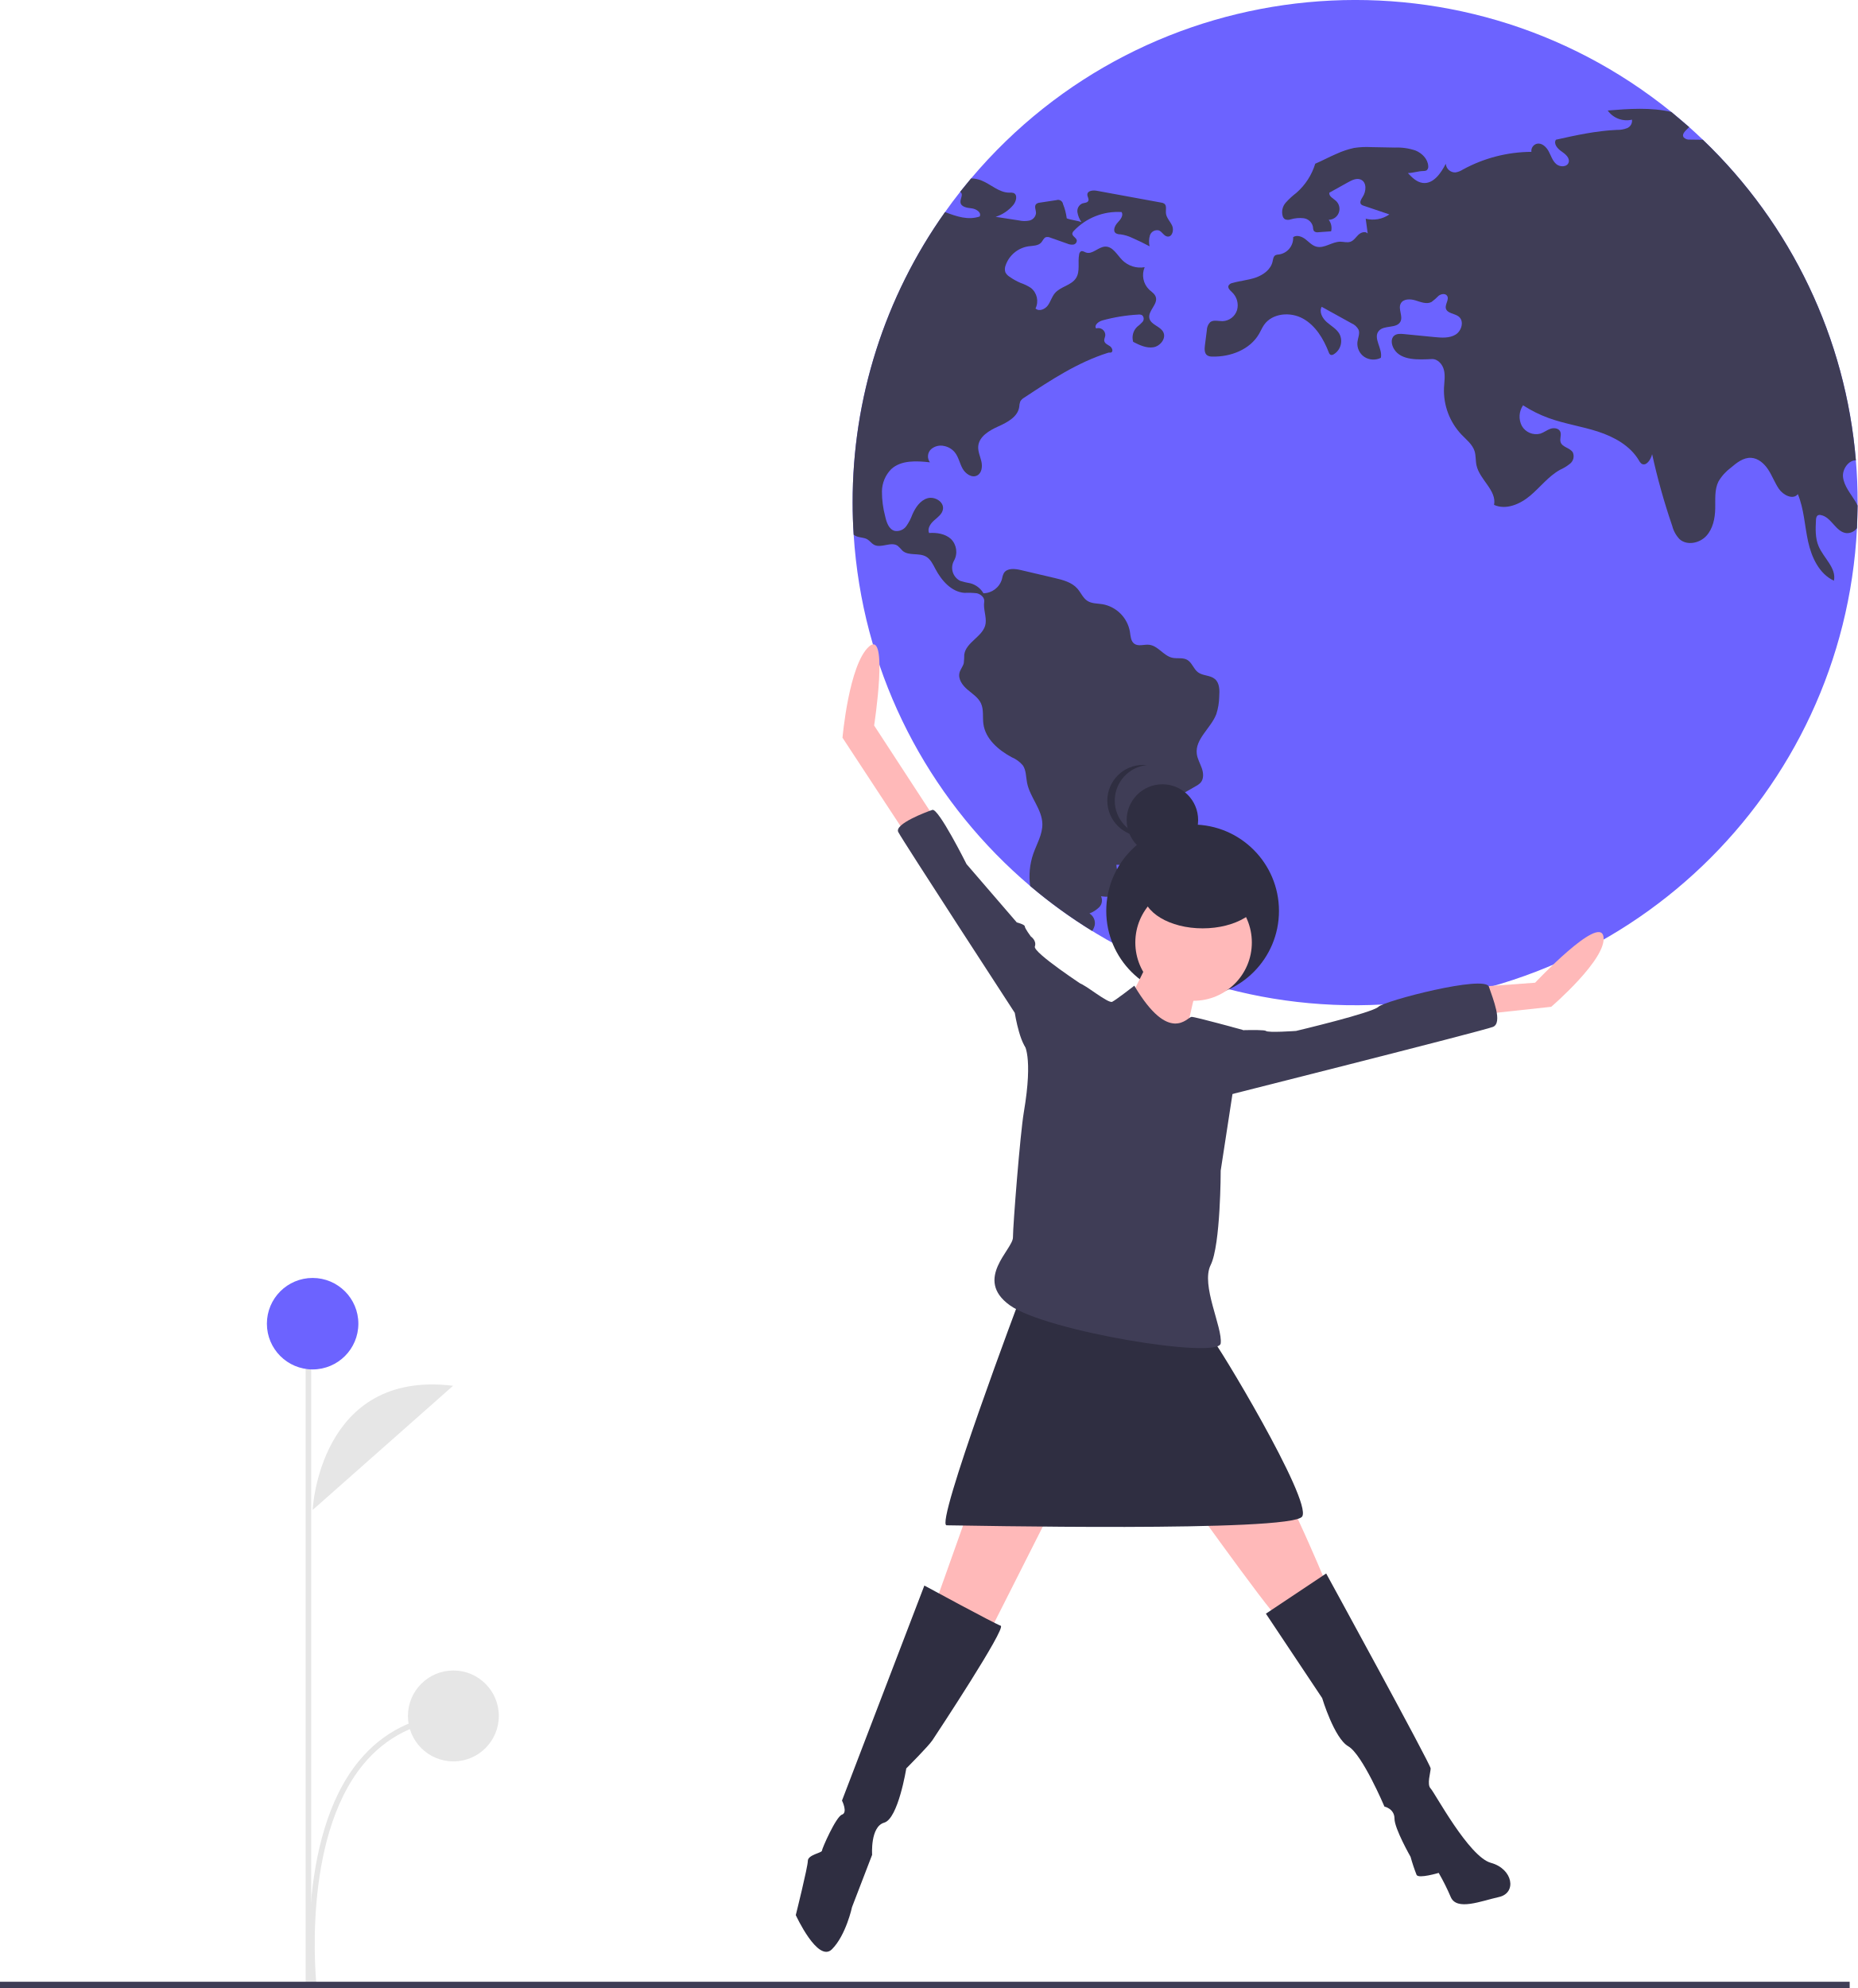
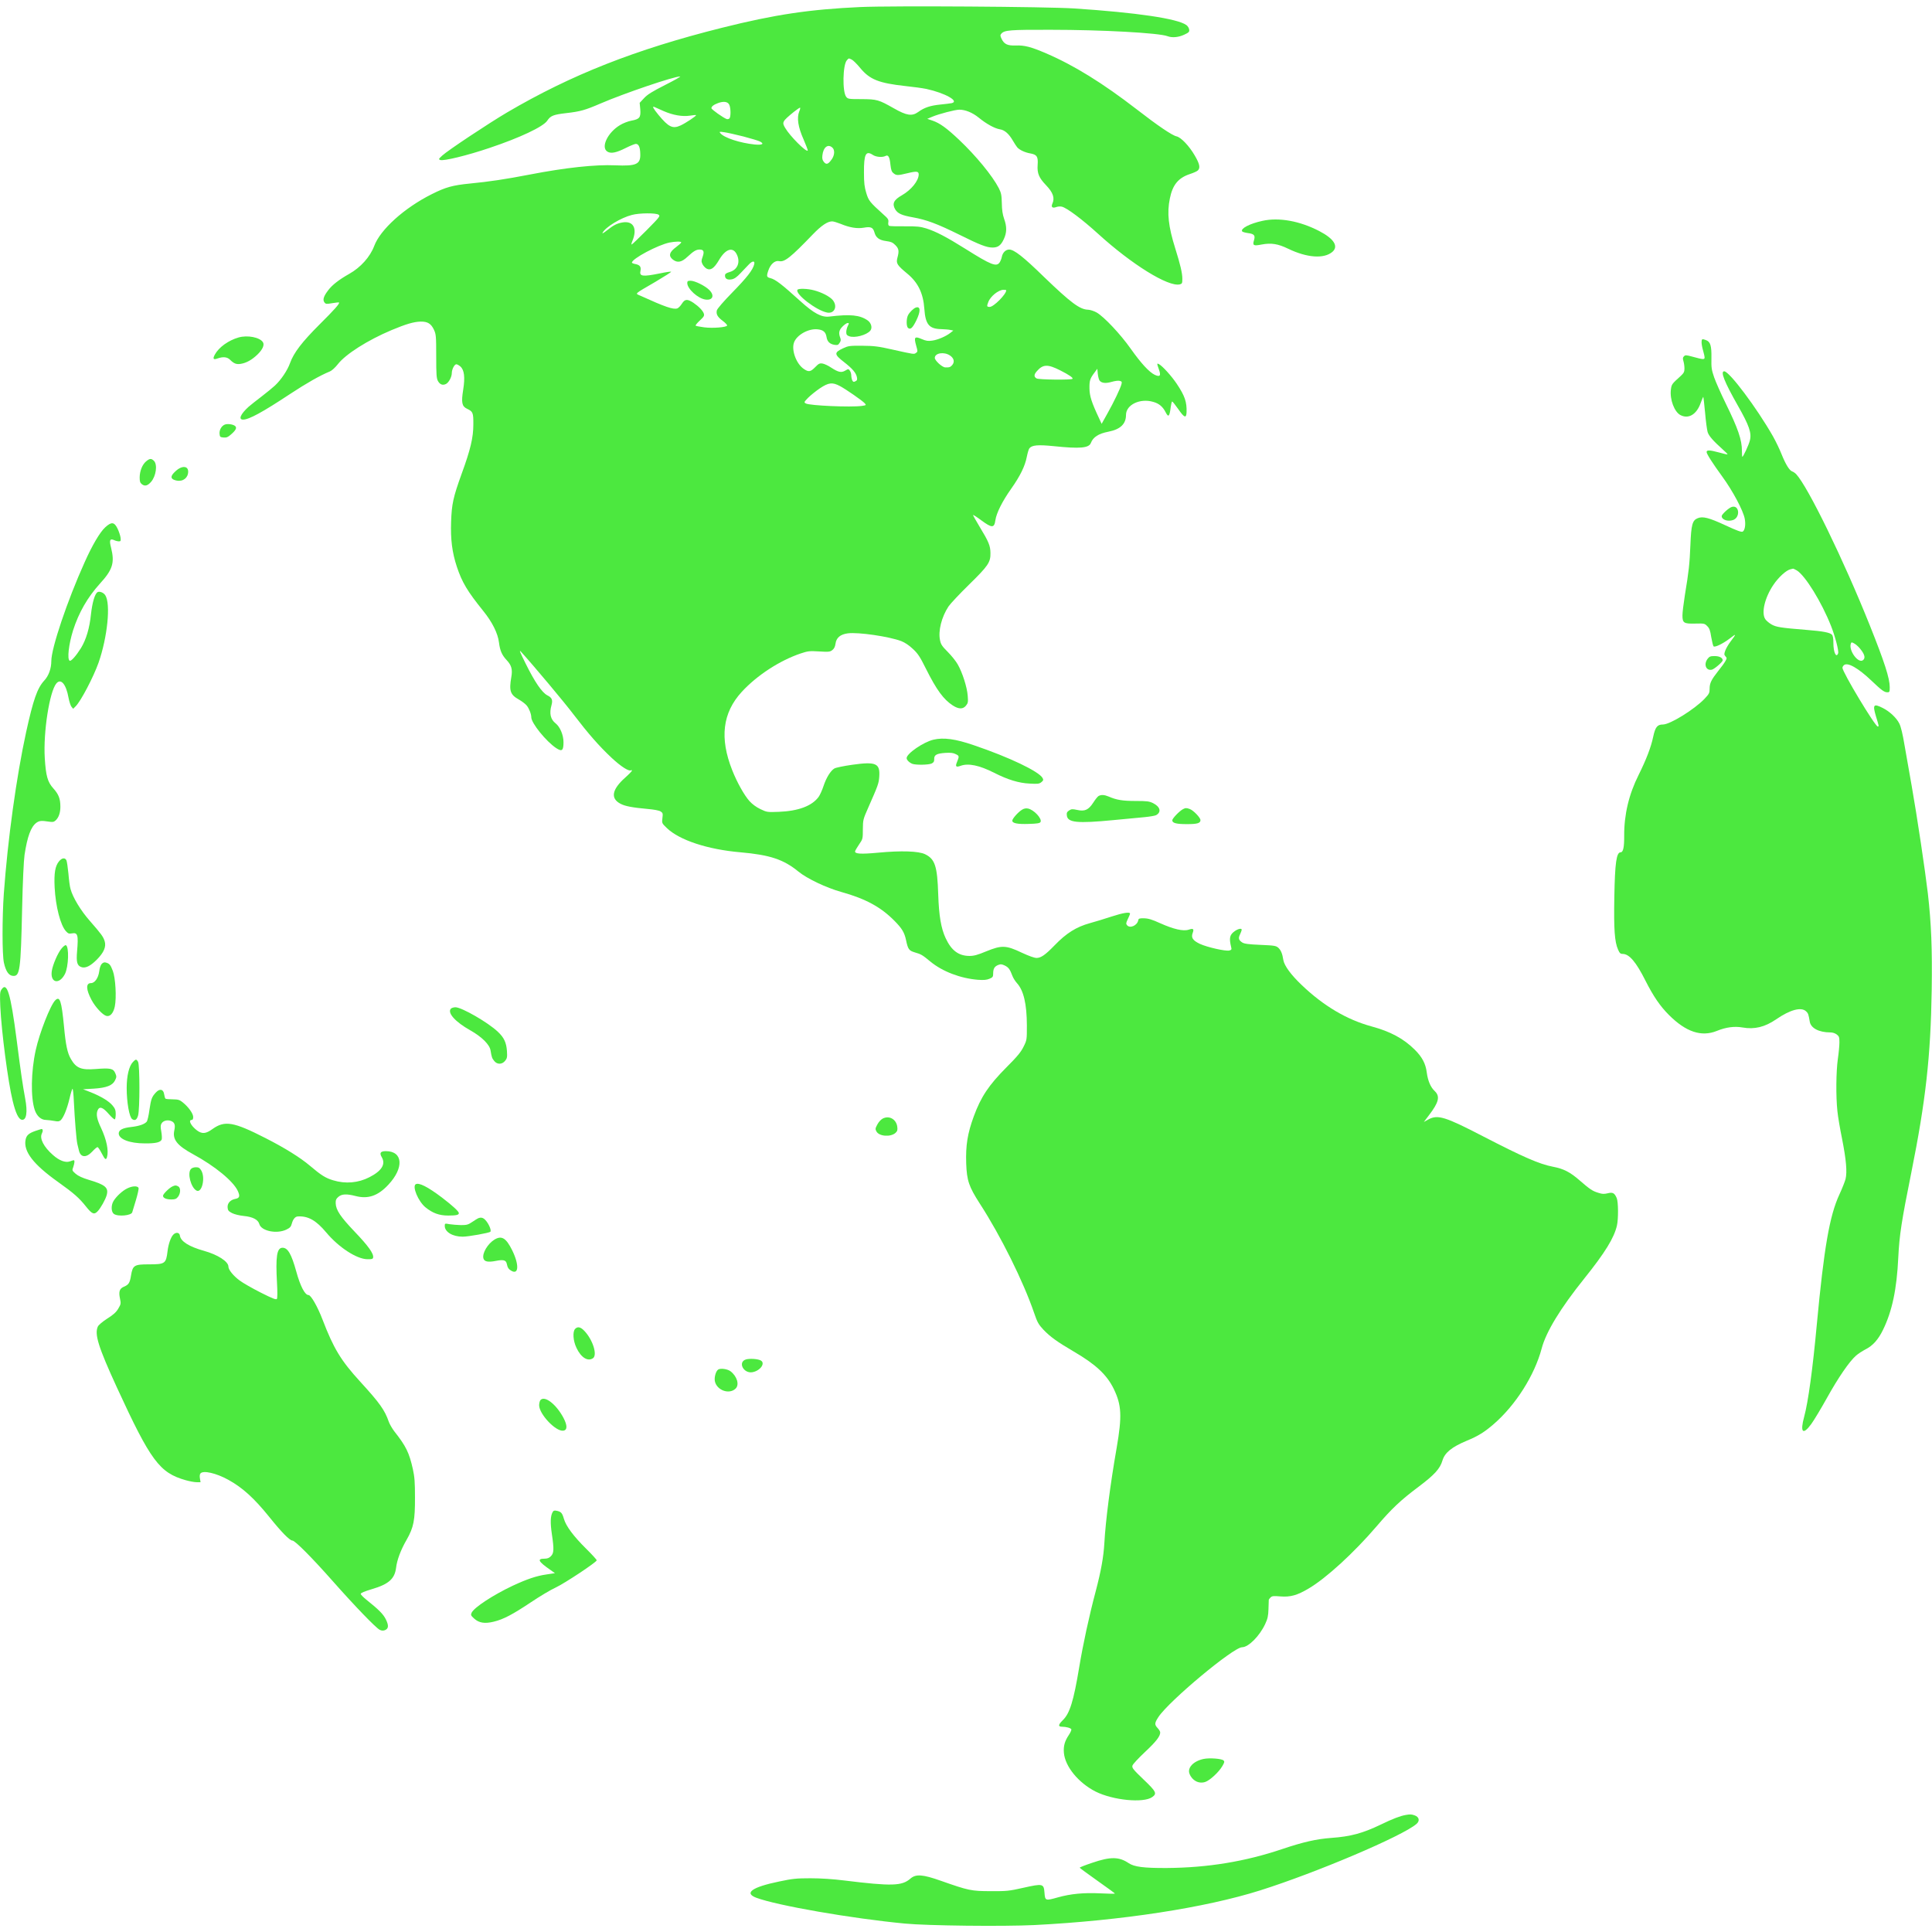
- <svg xmlns="http://www.w3.org/2000/svg" id="b64b805f-e6f6-44d8-97ce-775b67d7efb4" data-name="Layer 1" width="666.856" height="713.509" viewBox="0 0 666.856 713.509">
-   <path d="M378.799,635.188s2.345-50.443,50.424-44.58" transform="translate(-266.5719 -93.24559)" fill="#e6e6e6" />
-   <path d="M378.234,806.116c-.06-.528-5.735-53.091,17.243-80.908,8.48-10.267,19.843-16.016,33.773-17.088l.153,1.982c-13.37,1.029-24.268,6.536-32.391,16.368-22.44,27.162-16.862,78.902-16.804,79.421Z" transform="translate(-266.5719 -93.24559)" fill="#e6e6e6" />
-   <rect x="109.72" y="490.367" width="2" height="221" fill="#e6e6e6" />
-   <circle cx="112.227" cy="475.082" r="16.417" fill="#6c63ff" />
-   <circle cx="162.755" cy="615.865" r="16.313" fill="#e6e6e6" />
-   <path d="M933.428,273.633v1.08q-.037,4.068-.233,8.099a180.387,180.387,0,0,1-360.173,2.356q-.368-5.724-.368-11.535a179.493,179.493,0,0,1,33.169-104.269q2.595-3.681,5.399-7.228c1.288-1.644,2.614-3.252,3.951-4.847a180.421,180.421,0,0,1,251.388-23.855c2.172,1.755,4.307,3.571,6.393,5.424q2.503,2.227,4.921,4.553a179.899,179.899,0,0,1,54.926,115.055Q933.428,265.975,933.428,273.633Z" transform="translate(-266.5719 -93.24559)" fill="#6c63ff" />
-   <path d="M611.223,162.136a1.003,1.003,0,0,1,.245.147c.969.798-.245,2.332-.098,3.595.172,1.62,2.332,1.976,3.964,2.135,1.632.172,3.694,1.485,2.921,2.933-4.099,1.411-8.246.025-12.431-1.583a179.494,179.494,0,0,0-33.169,104.269q0,5.817.368,11.535a4.662,4.662,0,0,0,1.117.601c1.227.466,2.651.38,3.78,1.043.896.528,1.497,1.46,2.393,1.951,2.565,1.399,6.123-1.288,8.516.38a22.004,22.004,0,0,1,1.755,1.792c2.209,1.914,5.841.626,8.394,2.062,1.644.92,2.491,2.761,3.375,4.43,2.197,4.172,5.755,8.271,10.455,8.602a28.155,28.155,0,0,1,4.442.147c1.448.331,2.871,1.595,2.638,3.056-.405,2.516.834,5.264.503,7.78-.601,4.602-7.117,6.614-7.67,11.216a27.711,27.711,0,0,1-.172,3.031c-.295,1.203-1.203,2.184-1.522,3.387-.614,2.27,1.019,4.54,2.798,6.062,1.792,1.534,3.927,2.859,4.908,4.994,1.031,2.27.528,4.908.859,7.375.736,5.387,5.387,9.375,10.173,11.952a10.622,10.622,0,0,1,3.976,2.896c1.227,1.779,1.104,4.123,1.522,6.246,1.006,5.191,5.375,9.473,5.497,14.762.086,3.767-2,7.179-3.252,10.725a24.752,24.752,0,0,0-1.117,11.584,181.251,181.251,0,0,0,22.248,16.137,6.482,6.482,0,0,0,.92-2.062,4.077,4.077,0,0,0-1.902-4.221,10.088,10.088,0,0,0,3.522-2.258,3.455,3.455,0,0,0,.638-3.902c2.16.27,4.724.405,6.148-1.252,1.141-1.325,1.068-3.313.614-4.994-.454-1.693-1.215-3.325-1.227-5.08a91.382,91.382,0,0,0,14.995-.503,9.734,9.734,0,0,0-4.565-5.718c2.258-.38,4.307-3.08,5.019-5.252a13.378,13.378,0,0,0,.098-6.786,3.61,3.61,0,0,1-.074-1.767,3.477,3.477,0,0,1,1.792-1.73q5.596-3.221,11.191-6.43a6.747,6.747,0,0,0,1.792-1.313c1.166-1.387.994-3.46.393-5.166s-1.558-3.313-1.792-5.105c-.687-5.363,5.056-9.216,6.995-14.271a21.434,21.434,0,0,0,1.055-6.246c.16-2.282.172-4.921-1.571-6.381-1.681-1.411-4.295-1.092-6.05-2.405-1.608-1.203-2.16-3.522-3.915-4.491-1.595-.884-3.583-.319-5.363-.736-3.117-.724-5.08-4.319-8.271-4.651-1.792-.196-3.829.687-5.301-.356-1.301-.933-1.35-2.786-1.595-4.356a12.169,12.169,0,0,0-9.817-9.842c-1.853-.295-3.865-.184-5.448-1.203-1.595-1.031-2.319-2.957-3.583-4.393-2.012-2.295-5.203-3.117-8.185-3.816q-6.074-1.417-12.136-2.847c-2.147-.515-4.921-.785-6.087,1.104a8.302,8.302,0,0,0-.712,2.27,7.04,7.04,0,0,1-6.602,4.958,7.801,7.801,0,0,0-4.589-3.559,28.957,28.957,0,0,1-3.73-.884,5.227,5.227,0,0,1-2.258-7.252,6.511,6.511,0,0,0-1.117-7.817c-2.062-1.853-5.043-2.307-7.817-2.123-.724-1.583.491-3.362,1.792-4.516,1.313-1.141,2.896-2.27,3.178-3.988.454-2.7-2.994-4.749-5.608-3.951-2.614.81-4.283,3.35-5.387,5.853a17.653,17.653,0,0,1-2.172,4.16,4.264,4.264,0,0,1-4.123,1.693c-2.16-.552-2.982-3.117-3.46-5.277a34.407,34.407,0,0,1-1.153-8.848,11.55,11.55,0,0,1,3.338-8.05c3.571-3.289,9.068-2.97,13.891-2.442a3.538,3.538,0,0,1,.368-4.663,5.302,5.302,0,0,1,4.81-1.178,6.6,6.6,0,0,1,3.718,2.221c1.374,1.669,1.767,3.939,2.798,5.829,1.043,1.902,3.375,3.522,5.277,2.503,1.657-.884,1.914-3.166,1.509-4.994-.417-1.816-1.288-3.595-1.141-5.461.282-3.546,3.976-5.694,7.228-7.154s6.97-3.436,7.485-6.97a6.513,6.513,0,0,1,.393-2.012,3.934,3.934,0,0,1,1.46-1.374c9.486-6.271,19.143-12.627,29.991-16.051.564-.184.626.012,1.203-.123.81-.466.27-1.755-.503-2.27s-1.804-.92-2-1.828c-.135-.663.258-1.325.356-2a2.497,2.497,0,0,0-3.276-2.528c-.871-1.153.847-2.491,2.246-2.884a61.333,61.333,0,0,1,12.823-2.086,2.283,2.283,0,0,1,1.46.245,1.735,1.735,0,0,1,.11,2.381,13.44,13.44,0,0,1-1.951,1.779,5.36,5.36,0,0,0-1.399,5.387c2.27,1.153,4.724,2.344,7.24,1.939,2.503-.405,4.724-3.227,3.546-5.473-1.092-2.098-4.393-2.577-4.958-4.872-.663-2.687,3.141-5.08,2.282-7.706-.368-1.153-1.522-1.841-2.405-2.663a7.26,7.26,0,0,1-1.583-8.025,9.144,9.144,0,0,1-8.001-2.503c-1.914-1.927-3.436-4.982-6.16-4.884-2.491.074-4.639,2.982-6.97,2.098-.577-.221-1.178-.663-1.73-.405a1.43,1.43,0,0,0-.65,1.068c-.589,2.835.429,6.062-1.117,8.516-1.681,2.663-5.571,3.031-7.608,5.436-1.104,1.301-1.534,3.056-2.552,4.43s-3.166,2.258-4.393,1.055a6.047,6.047,0,0,0-1.644-7.363,15.812,15.812,0,0,0-3.632-1.767,21.557,21.557,0,0,1-4.062-2.258,4.025,4.025,0,0,1-1.485-1.595,3.668,3.668,0,0,1,.098-2.528,10.332,10.332,0,0,1,8.209-6.798c1.62-.221,3.51-.147,4.589-1.387.564-.65.859-1.644,1.693-1.902a2.469,2.469,0,0,1,1.558.184c2.025.712,4.037,1.423,6.062,2.135a4.152,4.152,0,0,0,2.16.356,1.453,1.453,0,0,0,1.264-1.534c-.196-1.006-1.743-1.485-1.595-2.503a1.591,1.591,0,0,1,.503-.859,21.683,21.683,0,0,1,17.192-6.786c.761,1.264-.442,2.749-1.46,3.816-1.006,1.08-1.816,2.994-.589,3.816a3.233,3.233,0,0,0,1.608.368,14.021,14.021,0,0,1,4.295,1.301c2.098.908,4.16,1.914,6.172,2.994a7.782,7.782,0,0,1,.147-3.976,2.7,2.7,0,0,1,3.191-1.73c1.203.466,1.816,2.062,3.105,2.209,1.706.196,2.381-2.332,1.669-3.902s-2.135-2.871-2.246-4.602c-.086-1.153.356-2.589-.564-3.289a2.441,2.441,0,0,0-1.092-.393q-11.559-2.117-23.131-4.246c-1.374-.258-3.35-.061-3.411,1.325-.037.785.663,1.558.356,2.27-.331.761-1.411.699-2.197.969a2.982,2.982,0,0,0-1.718,3.154,8.596,8.596,0,0,0,1.448,3.546c-1.509-.626-3.78-.736-5.289-1.374a20.356,20.356,0,0,0-1.325-5.093,1.797,1.797,0,0,0-2.344-1.448c-1.988.307-3.976.601-5.964.908a2.307,2.307,0,0,0-1.362.528c-.773.822-.012,2.135-.037,3.264a3.059,3.059,0,0,1-2.368,2.638,8.927,8.927,0,0,1-3.78-.049c-2.786-.429-5.559-.859-8.344-1.288a13.669,13.669,0,0,0,6.307-4.221c1.104-1.301,1.693-3.73.098-4.344a3.807,3.807,0,0,0-1.448-.11c-3.78.025-6.761-3.129-10.296-4.467a10.12,10.12,0,0,0-3.473-.638Z" transform="translate(-266.5719 -93.24559)" fill="#3f3d56" />
-   <path d="M933.195,282.811a4.431,4.431,0,0,1-3.755,1.779c-3.841-.331-5.461-5.866-9.265-6.491a1.483,1.483,0,0,0-1.006.098c-.564.307-.663,1.068-.699,1.706-.16,3.166-.295,6.455.945,9.375,1.804,4.27,6.479,7.854,5.498,12.382-5.277-2.442-8.025-8.369-9.265-14.051-1.252-5.682-1.448-11.645-3.681-17.02-1.706,2.172-5.264.38-6.811-1.902-1.473-2.16-2.381-4.663-3.804-6.86-1.423-2.184-3.608-4.148-6.209-4.27-2.736-.123-5.117,1.755-7.203,3.534a16.67,16.67,0,0,0-4.479,4.982c-1.46,2.945-1.08,6.406-1.153,9.682-.074,3.534-.822,7.277-3.24,9.878-2.417,2.589-6.872,3.497-9.535,1.153a10.756,10.756,0,0,1-2.663-4.798,233.479,233.479,0,0,1-7.215-25.745c-.442,1.988-2.197,4.553-3.865,3.387a3.447,3.447,0,0,1-.884-1.153c-3.117-5.264-8.872-8.43-14.701-10.332-5.817-1.89-11.94-2.773-17.695-4.859a45.242,45.242,0,0,1-9.191-4.577,7.237,7.237,0,0,0-.442,7.387,5.918,5.918,0,0,0,6.651,2.786c1.276-.417,2.356-1.301,3.62-1.743,1.264-.429,2.97-.221,3.522,1.006.54,1.166-.27,2.577.135,3.804.601,1.853,3.411,2,4.393,3.694a3.419,3.419,0,0,1-.92,3.951,16.538,16.538,0,0,1-3.706,2.282c-4.123,2.295-7.056,6.209-10.664,9.252-3.608,3.056-8.7,5.277-12.995,3.325,1.019-5.191-5.154-8.995-6.295-14.161-.38-1.706-.184-3.51-.712-5.166-.773-2.405-2.908-4.05-4.651-5.866a23.056,23.056,0,0,1-6.32-16.75c.098-2.135.491-4.307,0-6.393-.479-2.074-2.209-4.086-4.344-4-4.872.221-11.02.589-13.572-3.571-.92-1.485-1.313-3.657.012-4.798.933-.798,2.307-.724,3.522-.601,3.669.356,7.326.724,10.995,1.08,2.565.245,5.338.454,7.547-.884s3.166-4.908,1.117-6.491c-1.485-1.153-4.16-1.092-4.602-2.921-.356-1.534,1.338-3.264.417-4.553-.65-.908-2.123-.663-3.019.025a19.721,19.721,0,0,1-2.54,2.221c-1.755.908-3.841.037-5.731-.552s-4.418-.638-5.326,1.117c-1.031,1.951.896,4.528-.11,6.491-1.35,2.589-5.89,1.117-7.78,3.35-2.16,2.552,1.473,6.381.749,9.645a6.013,6.013,0,0,1-5.927-.331,5.738,5.738,0,0,1-2.479-5.35c.172-1.473.945-2.982.429-4.369a5.1,5.1,0,0,0-2.589-2.368q-5.338-2.963-10.676-5.902c-.994,1.841.258,4.111,1.828,5.498,1.558,1.374,3.522,2.417,4.553,4.234a5.564,5.564,0,0,1-2.086,7.338,1.294,1.294,0,0,1-1.068.184,1.479,1.479,0,0,1-.687-.92c-1.877-4.823-4.712-9.572-9.228-12.087-4.528-2.528-11.02-2-13.989,2.233-.699,1.006-1.178,2.16-1.792,3.227-3.252,5.657-10.246,8.332-16.775,8.16a3.233,3.233,0,0,1-1.828-.429c-1.055-.724-1.006-2.27-.847-3.546.233-1.804.454-3.595.687-5.399a4.324,4.324,0,0,1,1.19-2.957c1.215-.957,2.957-.356,4.504-.38a5.673,5.673,0,0,0,5.166-3.988,6.411,6.411,0,0,0-1.792-6.381c-.699-.663-1.644-1.497-1.276-2.393a1.989,1.989,0,0,1,1.387-.933c2.761-.798,5.694-1.006,8.406-1.963,2.724-.945,5.363-2.884,6.013-5.694.196-.859.282-1.902,1.055-2.332a3.418,3.418,0,0,1,1.227-.245,5.972,5.972,0,0,0,5.117-6.222c1.301-.908,3.129-.233,4.393.736,1.252.969,2.368,2.246,3.902,2.663,2.859.785,5.62-1.755,8.59-1.767,1.252,0,2.54.442,3.706.012,1.19-.429,1.902-1.608,2.81-2.479.92-.884,2.516-1.411,3.362-.466-.245-1.779-.479-3.546-.724-5.313a10.445,10.445,0,0,0,8.504-1.546c-3.092-1.043-6.172-2.086-9.265-3.129a1.999,1.999,0,0,1-.871-.466c-.675-.724,0-1.853.54-2.675,1.313-1.976,1.534-5.228-.626-6.209-1.473-.675-3.154.135-4.565.92-2.258,1.252-4.516,2.516-6.774,3.767-.209,1.288,1.362,2.025,2.332,2.884a3.91,3.91,0,0,1-2.552,6.835,4.898,4.898,0,0,1,.871,4.135c-1.509.11-3.031.221-4.553.331a1.955,1.955,0,0,1-1.473-.295c-.491-.429-.417-1.19-.54-1.828a3.95,3.95,0,0,0-3.338-2.908,11.523,11.523,0,0,0-4.651.429,2.834,2.834,0,0,1-2.012-.049,2.008,2.008,0,0,1-.785-1.006,5.131,5.131,0,0,1,1.031-4.933,28.238,28.238,0,0,1,3.878-3.571,22.606,22.606,0,0,0,6.737-10.431c2.503-1.055,5.093-2.479,7.608-3.534a30.393,30.393,0,0,1,6.32-2.123,29.864,29.864,0,0,1,6.197-.295c2.822.049,5.657.098,8.479.16a20.407,20.407,0,0,1,7.424,1.068c2.319.957,4.369,3.031,4.528,5.534a1.699,1.699,0,0,1-.552,1.558,1.988,1.988,0,0,1-1.068.245c-2.344.074-3.338.663-5.682.749,1.485,1.583,3.154,3.252,5.313,3.534,3.804.491,6.541-3.448,8.295-6.872a3.349,3.349,0,0,0,3.497,3.105,7.053,7.053,0,0,0,2.638-1.031,51.899,51.899,0,0,1,24.604-6.356,2.649,2.649,0,0,1,2.025-2.921c1.755-.344,3.325,1.166,4.172,2.736.834,1.571,1.362,3.387,2.712,4.565,1.338,1.178,3.927,1.117,4.454-.577.515-1.632-1.19-3.031-2.602-4-1.423-.957-2.908-2.736-1.951-4.16,7.215-1.608,14.492-3.203,21.892-3.522a9.316,9.316,0,0,0,3.681-.638,2.861,2.861,0,0,0,1.718-3.031,8.367,8.367,0,0,1-8.713-3.289c7.596-.626,15.548-1.178,22.849.528l6.393,5.424c-1.215,1.264-2.835,2.454-1.951,3.718a2.72,2.72,0,0,0,2.246.773c1.546.025,3.092.061,4.626.061a179.899,179.899,0,0,1,54.926,115.055c-2.577-.098-4.945,3.166-4.614,6.013.393,3.301,2.773,5.952,4.479,8.798a13.408,13.408,0,0,1,.761,1.436Z" transform="translate(-266.5719 -93.24559)" fill="#3f3d56" />
-   <circle cx="428.126" cy="326.94" r="31" fill="#2f2e41" />
-   <path d="M679.9,435.847s-10.097,22.358-12.982,23.079,23.8,13.703,23.8,13.703,5.049-27.406,7.212-28.849S679.9,435.847,679.9,435.847Z" transform="translate(-266.5719 -93.24559)" fill="#ffb9b9" />
-   <polygon points="353.467 525.791 334.715 578.44 354.909 586.374 389.528 517.858 353.467 525.791" fill="#ffb9b9" />
-   <path d="M685.67,620.479s37.503,52.649,39.667,53.37S742.646,661.589,742.646,661.589s-18.752-45.437-24.521-47.601S685.67,620.479,685.67,620.479Z" transform="translate(-266.5719 -93.24559)" fill="#ffb9b9" />
-   <path d="M598.402,662.31l-29.57,77.171s2.164,4.327,0,5.049-7.212,12.261-7.212,12.982-5.049,1.442-5.049,3.606-4.327,19.473-4.327,19.473,7.933,17.309,12.982,12.261S572.438,777.705,572.438,777.705l7.212-18.752s-.721-10.097,4.327-11.54,7.933-19.473,7.933-19.473,7.933-7.933,9.376-10.097,26.685-40.388,24.521-41.11S598.402,662.31,598.402,662.31Z" transform="translate(-266.5719 -93.24559)" fill="#2f2e41" />
-   <path d="M721.009,672.407l21.637-14.424s37.503,68.516,37.503,69.958-1.442,5.77,0,7.212,13.703,24.521,21.637,26.685,9.376,10.818,2.885,12.261-15.146,5.049-17.309,0a79.371,79.371,0,0,0-4.327-8.655s-7.212,2.164-7.933.721a66.371,66.371,0,0,1-2.164-6.491s-5.77-10.097-5.77-13.703-3.606-4.327-3.606-4.327-7.933-18.752-12.982-21.637-9.376-17.309-9.376-17.309Z" transform="translate(-266.5719 -93.24559)" fill="#2f2e41" />
-   <circle cx="428.474" cy="338.274" r="20.915" fill="#ffb9b9" />
-   <path d="M633.02,558.454s-30.955,82.234-26.628,82.234,124.043,2.605,127.649-3.165-31.063-63.202-32.505-63.923S633.02,558.454,633.02,558.454Z" transform="translate(-266.5719 -93.24559)" fill="#2f2e41" />
-   <path d="M602.008,386.804l-21.637-33.176s5.351-34.802-1.862-28.311-9.495,32.704-9.495,32.704l25.059,38.16Z" transform="translate(-266.5719 -93.24559)" fill="#ffb9b9" />
-   <path d="M798.18,447.386l19.473-1.442s23.079-24.521,24.521-16.588-18.752,25.243-18.752,25.243l-26.685,2.885Z" transform="translate(-266.5719 -93.24559)" fill="#ffb9b9" />
-   <path d="M656.1,454.599v-7.212S637.348,435.126,638.069,432.962s-1.442-3.606-1.442-3.606-2.164-2.885-2.164-3.606-2.885-1.442-2.885-1.442l-18.031-20.915s-10.097-20.194-12.261-19.473-13.703,5.049-12.261,7.933,41.831,64.91,41.831,64.91,2.164,13.703,5.77,13.703S656.1,454.599,656.1,454.599Z" transform="translate(-266.5719 -93.24559)" fill="#3f3d56" />
-   <path d="M704.421,463.253s15.867-.721,16.588,0,10.818,0,10.818,0,27.406-6.491,29.57-8.655,38.225-11.54,39.667-7.212,5.049,12.982,1.442,14.424-100.971,25.964-100.971,25.964Z" transform="translate(-266.5719 -93.24559)" fill="#3f3d56" />
-   <circle cx="417.282" cy="294.313" r="12.827" fill="#2f2e41" />
-   <path d="M666.751,380.611a12.829,12.829,0,0,1,11.491-12.758,12.971,12.971,0,0,0-1.336-.069,12.827,12.827,0,1,0,0,25.655,12.968,12.968,0,0,0,1.336-.069A12.829,12.829,0,0,1,666.751,380.611Z" transform="translate(-266.5719 -93.24559)" fill="#2f2e41" />
-   <ellipse cx="431.732" cy="320.367" rx="21.379" ry="12.827" fill="#2f2e41" />
-   <path d="M673.769,447.026s-6.491,5.049-7.933,5.77-10.097-6.491-11.54-6.491-20.194,21.637-20.194,21.637,3.485,4.014,0,24.521c-1.307,7.691-3.9,40.572-3.9,44.9s-14.131,14.962-1.149,24.338,75.007,19.473,75.728,13.703-7.212-20.915-3.606-28.128,3.606-33.897,3.606-33.897l4.327-28.128,3.606-22.358s-16.949-4.688-18.391-4.688S686.391,468.302,673.769,447.026Z" transform="translate(-266.5719 -93.24559)" fill="#3f3d56" />
-   <rect y="711.268" width="664" height="2.241" fill="#3f3d56" />
+ <svg xmlns="http://www.w3.org/2000/svg" id="SvgjsSvg1035" width="288" height="288" version="1.1">
+   <defs id="SvgjsDefs1036" />
+   <g id="SvgjsG1037">
+     <svg width="288" height="288" version="1.0" viewBox="0 0 1920 1908">
+       <g transform="matrix(.1 0 0 -.1 0 1908)" fill="#4ce83f" class="color000 svgShape">
+         <path d="M8550 19070 c-504 -23 -848 -74 -1375 -206 -862 -216 -1498 -467-2135 -841 -185 -109 -593 -380 -645 -429 -37 -34 -38 -37 -20 -44 34 -12 269 45 490 120 302 101 532 210 573 270 33 50 61 61 190 76 139 16 186 29 339 95 239 103 732 270 792 269 9 -1 -59 -39 -150 -85 -130 -66 -176 -95 -209 -131 l-43 -46 6 -64 c6 -81 -6 -98 -88 -113 -33 -6 -84 -26 -113 -44 -123 -73 -193 -220 -127 -263 35 -23 88 -13 185 36 44 22 88 40 99 40 28 0 43 -33 44 -101 3 -102 -40 -121 -248 -112 -198 9 -496 -23 -852 -92 -237 -46 -406 -71 -593 -89 -172 -17 -241 -36 -380 -106 -272 -136 -510 -351 -571 -514 -41 -109 -135 -214 -249 -278 -101 -57 -169 -110 -208 -162 -46 -60 -57 -95 -38 -121 13 -17 20 -18 77 -8 35 6 66 9 68 7 10 -9 -45 -71 -193 -218 -175 -175 -256 -280 -294 -385 -25 -71 -89 -166 -149 -222 -21 -20 -81 -69 -133 -109 -52 -39 -110 -86 -130 -103 -80 -73 -103 -127 -54 -127 58 0 194 74 469 256 161 106 296 183 394 223 19 8 52 38 78 71 77 100 296 239 533 339 146 61 221 83 290 85 70 1 104 -20 133 -82 20 -44 22 -63 22 -262 0 -184 3 -220 17 -246 20 -36 47 -46 80 -30 28 14 58 70 58 109 0 36 26 87 45 87 8 0 26 -10 40 -22 39 -34 48 -108 28 -232 -20 -126 -13 -164 38 -188 59 -28 64 -39 63 -157 0 -130 -29 -251 -116 -489 -84 -233 -99 -300 -105 -478 -6 -175 10 -303 57 -446 52 -156 105 -244 262 -439 90 -111 146 -223 157 -315 10 -80 29 -124 76 -174 49 -52 60 -93 46 -171 -23 -134 -10 -173 74 -220 30 -17 66 -44 79 -60 23 -27 46 -85 46 -118 0 -57 148 -240 248 -306 57 -37 72 -25 72 59 0 71 -34 152 -78 187 -51 40 -65 98 -41 182 14 51 4 74 -42 97 -53 28 -124 131 -215 315 -56 112 -68 142 -47 119 132 -146 428 -499 525 -627 144 -188 251 -311 377 -429 90 -84 170 -136 191 -123 5 3 10 2 10 -4 0 -5 -30 -36 -66 -68 -134 -119 -150 -209 -45 -262 44 -23 119 -37 264 -50 67 -6 117 -15 132 -25 22 -14 24 -21 18 -66 -6 -51 -6 -51 45 -100 124 -119 404 -212 730 -240 295 -26 429 -71 577 -192 86 -70 275 -160 425 -202 243 -68 394 -150 530 -288 74 -75 98 -115 114 -190 19 -91 29 -105 85 -122 66 -19 77 -26 157 -92 120 -99 299 -167 472 -181 58 -4 86 -2 115 10 33 14 37 20 37 52 0 48 13 70 49 85 26 10 36 9 68 -6 37 -19 49 -36 75 -104 7 -19 27 -51 45 -71 66 -73 97 -206 98 -419 0 -144 0 -146 -33 -212 -26 -53 -61 -96 -170 -205 -176 -177 -254 -294 -325 -488 -62 -170 -81 -288 -75 -467 6 -171 27 -231 135 -399 208 -321 432 -772 540 -1087 32 -94 44 -114 92 -166 69 -72 139 -122 301 -217 218 -127 330 -231 399 -373 77 -160 83 -267 28 -586 -63 -360 -110 -725 -122 -945 -8 -138 -33 -277 -85 -475 -68 -256 -127 -531 -165 -759 -56 -338 -94 -460 -164 -527 -45 -44 -47 -64 -7 -64 42 0 88 -13 93 -26 2 -7 -9 -32 -25 -56 -41 -61 -55 -111 -49 -178 12 -136 144 -297 314 -384 173 -87 477 -117 564 -55 49 35 40 54 -87 175 -102 98 -116 115 -110 137 3 14 58 73 125 136 110 103 151 156 151 194 0 9 -11 28 -25 43 -33 35 -32 50 7 110 104 159 745 694 832 694 63 0 174 112 229 230 25 54 31 80 33 150 1 47 3 88 3 92 1 4 9 14 18 23 14 14 29 16 97 10 100 -8 168 11 282 79 177 105 449 355 673 616 150 176 240 261 419 395 159 120 213 179 237 261 24 78 91 133 241 196 113 46 178 87 269 166 218 189 405 484 476 751 44 166 185 398 424 696 206 257 296 403 324 526 15 65 14 234 -2 272 -22 52 -40 61 -91 48 -35 -8 -53 -8 -92 5 -58 17 -85 36 -189 126 -92 80 -156 113 -261 133 -136 26 -292 94 -695 302 -376 195 -450 218 -542 169 l-47 -26 50 66 c99 129 113 188 59 240 -42 39 -69 103 -80 186 -11 87 -45 152 -118 225 -111 111 -243 182 -432 233 -245 67 -477 204 -694 412 -105 100 -171 190 -181 246 -10 65 -24 98 -49 122 -23 21 -37 24 -179 30 -121 5 -161 11 -181 24 -36 24 -41 42 -21 82 9 19 16 39 16 44 0 17 -33 11 -67 -12 -53 -37 -60 -68 -38 -160 6 -23 4 -28 -18 -34 -38 -9 -222 33 -293 66 -71 34 -89 62 -71 109 15 40 5 47 -40 32 -54 -18 -151 5 -283 64 -81 37 -118 48 -160 49 -47 1 -55 -2 -58 -19 -10 -53 -83 -85 -112 -49 -11 13 -10 23 8 60 12 24 22 49 22 54 0 20 -68 9 -185 -29 -66 -22 -162 -51 -213 -65 -137 -38 -234 -99 -352 -221 -91 -94 -135 -125 -179 -125 -22 0 -77 20 -146 52 -157 75 -201 76 -353 14 -89 -37 -123 -46 -169 -46 -107 1 -178 54 -235 176 -46 98 -67 224 -74 434 -9 283 -32 353 -131 401 -64 31 -236 37 -468 15 -173 -16 -233 -12 -227 15 2 8 20 38 40 68 36 52 37 55 37 150 1 94 2 98 54 216 97 220 104 238 109 307 9 132 -32 151 -267 118 -86 -12 -166 -29 -179 -37 -38 -23 -80 -91 -107 -172 -14 -43 -37 -93 -50 -111 -67 -90 -200 -140 -396 -148 -114 -4 -117 -4 -182 27 -42 20 -81 49 -109 80 -52 58 -123 185 -171 306 -127 320 -97 571 95 780 151 164 377 311 585 381 72 24 87 26 184 20 96 -6 108 -4 131 14 17 13 27 33 31 62 8 61 48 94 123 104 105 13 407 -31 530 -77 34 -13 77 -41 114 -76 51 -47 71 -76 131 -197 107 -214 176 -307 268 -367 59 -38 102 -38 131 -1 20 24 22 35 17 98 -6 83 -52 229 -99 311 -18 32 -63 88 -99 124 -56 56 -69 75 -77 116 -20 92 15 231 84 336 19 28 111 126 204 217 191 187 215 222 213 315 -1 72 -17 111 -107 259 -36 60 -66 113 -66 118 0 4 37 -19 82 -53 106 -78 129 -78 140 1 10 71 69 189 157 313 89 126 138 226 155 316 8 39 19 78 26 86 27 32 85 37 244 21 258 -27 348 -19 367 32 22 58 76 93 175 112 118 23 174 77 174 166 0 102 140 169 271 130 58 -16 95 -48 123 -103 28 -55 39 -44 51 55 4 28 10 52 14 52 4 0 31 -34 60 -75 60 -87 80 -95 83 -32 3 103 -17 162 -97 282 -52 78 -142 177 -177 196 -22 12 -22 8 -1 -52 23 -63 11 -78 -41 -54 -56 27 -136 114 -238 258 -102 145 -266 319 -339 361 -26 15 -64 27 -85 28 -83 2 -172 69 -438 325 -207 202 -298 273 -347 273 -34 0 -65 -30 -73 -73 -3 -17 -13 -41 -21 -54 -32 -48 -85 -27 -341 134 -185 116 -291 172 -389 203 -59 18 -92 22 -211 21 -78 -1 -148 1 -156 4 -10 4 -13 16 -10 36 4 26 -2 37 -48 77 -136 123 -148 137 -171 214 -18 59 -23 99 -23 203 -1 184 18 222 89 175 32 -21 94 -26 125 -10 27 15 42 -10 49 -87 6 -52 12 -70 30 -84 29 -24 41 -24 141 0 90 22 110 19 110 -13 -1 -63 -74 -153 -166 -206 -82 -46 -100 -84 -68 -140 25 -42 65 -60 177 -80 134 -24 239 -63 460 -172 207 -103 273 -128 331 -128 54 0 83 21 112 84 30 64 31 123 3 201 -15 43 -22 87 -23 155 -2 82 -6 102 -30 150 -64 124 -227 322 -394 480 -126 119 -192 166 -264 191 l-53 18 50 21 c63 27 227 70 269 70 60 0 130 -29 191 -78 78 -64 159 -108 211 -117 48 -7 90 -44 130 -113 15 -26 34 -55 43 -66 22 -26 79 -52 127 -60 69 -12 82 -32 76 -115 -6 -83 13 -128 83 -201 71 -74 89 -128 63 -185 -15 -34 2 -47 41 -32 15 5 39 7 54 3 50 -12 203 -127 357 -267 338 -308 702 -533 815 -505 22 6 25 11 25 54 0 58 -19 139 -70 302 -69 219 -84 354 -54 498 27 135 84 204 198 242 37 12 73 28 81 37 25 25 17 65 -32 148 -55 95 -136 180 -181 190 -43 9 -189 108 -395 268 -338 261 -624 438 -901 557 -152 65 -214 81 -302 78 -82 -3 -115 13 -141 67 -13 28 -14 37 -3 49 30 37 84 41 490 40 512 0 1079 -31 1164 -64 45 -17 108 -11 164 15 47 22 53 28 50 51 -2 15 -14 35 -28 45 -88 64 -494 124 -1115 165 -276 18 -1804 28 -2125 14z m-86 -522 c14 -6 52 -44 85 -84 94 -114 184 -150 448 -179 77 -8 172 -21 210 -29 183 -40 331 -122 251 -141 -13 -3 -64 -9 -113 -14 -100 -10 -160 -30 -220 -74 -61 -44 -115 -36 -241 36 -152 86 -168 91 -322 92 -126 0 -135 1 -152 22 -40 49 -35 319 6 364 20 22 17 22 48 7z m-1217 -448 c16 -31 17 -122 2 -137 -6 -6 -19 -9 -28 -6 -34 13 -151 95 -151 108 0 17 23 35 67 51 55 20 95 14 110 -16z m-652 -64 c94 -41 187 -57 264 -45 30 5 56 7 58 5 7 -7 -102 -79 -154 -103 -78 -36 -119 -16 -219 105 -53 65 -66 89 -41 79 6 -3 48 -22 92 -41z m1348 -3 c-26 -64 -12 -156 43 -279 25 -58 44 -107 41 -111 -16 -16 -176 144 -223 224 -35 58 -31 66 85 161 29 23 57 42 61 42 5 0 2 -17 -7 -37z m-556 -249 c75 -20 150 -42 165 -50 47 -24 24 -37 -52 -30 -145 15 -303 66 -341 112 -13 16 -11 17 39 10 29 -4 114 -23 189 -42z m885 -111 c25 -22 23 -73 -4 -113 -36 -52 -55 -60 -80 -30 -15 19 -19 34 -15 67 9 80 55 116 99 76z m-1727 -667 c19 -13 11 -22 -120 -155 -77 -77 -143 -141 -148 -141 -4 0 -1 15 7 34 53 126 10 205 -100 185 -55 -10 -87 -27 -153 -79 -34 -27 -49 -35 -42 -22 30 56 181 148 291 176 74 20 240 21 265 2z m1810 -91 c89 -37 163 -49 228 -38 72 13 93 3 107 -46 14 -53 48 -78 118 -87 46 -6 63 -13 89 -39 36 -36 40 -59 21 -128 -14 -55 -3 -72 98 -156 108 -89 159 -195 170 -350 11 -157 48 -200 171 -202 32 -1 71 -4 88 -8 l29 -6 -28 -22 c-45 -36 -128 -71 -182 -78 -40 -6 -61 -3 -103 15 -71 31 -80 21 -57 -62 17 -60 17 -63 -1 -75 -20 -15 -14 -16 -238 34 -137 31 -179 36 -295 37 -126 1 -139 -1 -191 -25 -92 -43 -91 -60 11 -139 81 -63 118 -106 126 -149 5 -23 2 -32 -15 -40 -17 -9 -22 -8 -31 8 -5 11 -10 33 -10 48 0 16 -6 38 -14 49 -14 19 -15 19 -46 1 -39 -23 -68 -17 -139 29 -29 20 -68 38 -86 41 -29 5 -39 0 -74 -36 -46 -47 -65 -50 -112 -18 -74 49 -125 184 -99 261 25 76 145 144 237 133 55 -6 79 -27 87 -76 7 -46 32 -70 79 -78 30 -4 38 -2 51 20 13 19 14 30 6 51 -18 48 -12 76 24 112 19 19 41 34 50 34 15 0 15 -3 1 -30 -8 -16 -15 -43 -15 -60 0 -24 6 -33 28 -41 53 -21 174 10 211 55 23 28 9 78 -28 103 -78 53 -171 62 -379 37 -78 -9 -153 31 -289 154 -183 166 -246 215 -297 228 -37 9 -40 18 -21 74 21 64 66 104 107 95 54 -12 113 34 337 267 84 87 145 128 191 128 14 0 52 -12 85 -25z m-1585 -184 c0 -5 -22 -25 -49 -45 -70 -51 -80 -89 -35 -125 46 -36 88 -28 147 28 60 56 86 71 120 71 40 0 48 -20 30 -71 -14 -39 -14 -48 -2 -74 8 -16 26 -36 40 -44 40 -22 75 1 124 84 68 117 144 137 181 48 32 -75 0 -145 -74 -166 -38 -12 -47 -18 -47 -37 0 -31 25 -44 67 -36 26 5 51 22 89 63 30 31 66 69 81 85 36 38 63 38 53 1 -13 -55 -72 -131 -217 -279 -88 -90 -149 -161 -154 -178 -9 -38 6 -66 60 -106 25 -19 44 -39 42 -45 -5 -18 -144 -29 -228 -18 -44 6 -82 13 -85 17 -3 3 15 26 41 50 40 37 47 48 41 68 -9 30 -50 72 -104 109 -61 40 -85 38 -115 -10 -14 -22 -34 -42 -45 -46 -41 -13 -122 15 -364 125 -58 26 -73 11 146 139 86 51 157 96 157 100 0 4 -51 -3 -112 -16 -173 -35 -206 -30 -193 26 8 40 -6 58 -51 67 -19 3 -34 10 -34 14 0 39 258 176 375 200 57 11 115 12 115 1z m3230 -476 c0 -39 -125 -165 -164 -165 -29 0 -31 6 -15 47 21 58 102 123 152 123 15 0 27 -2 27 -5z m-559 -648 c40 -27 48 -64 22 -95 -18 -21 -30 -25 -70 -23 -30 1 -103 68 -103 94 0 49 92 64 151 24z m1094 -147 c89 -45 133 -75 123 -85 -12 -12 -332 -9 -356 4 -28 15 -28 39 2 72 61 70 108 71 231 9z m393 -103 c21 -25 61 -29 119 -12 31 9 67 14 80 10 21 -5 24 -10 18 -33 -10 -40 -75 -177 -140 -292 l-57 -102 -25 54 c-75 159 -95 222 -96 298 -1 78 5 98 52 160 l26 35 5 -51 c3 -28 11 -58 18 -67z m-2582 -53 c61 -32 223 -145 247 -171 17 -20 17 -20 -29 -27 -109 -15 -515 3 -555 24 -21 12 -20 13 22 57 24 24 77 67 117 94 87 58 124 62 198 23z" fill="#4ce83f" class="color000 svgShape" />
+         <path d="M7925 16260c-25-41 187-205 294-226 74-15 108 62 56 125-30 35-109 76-186 96-62 17-155 20-164 5zM9100 16083c-23-9-60-45-76-75-18-35-18-112 0-127 24-20 45-1 82 74 45 92 43 146-6 128zM6830 16327c0-57 106-154 181-164 73-10 93 41 37 96-43 42-143 91-185 91-28 0-33-4-33-23zM12545 16945c-125-27-218-76-201-104 4-6 29-13 56-17 64-8 77-23 62-72-16-52-5-58 76-42 96 18 163 7 264-42 187-90 354-102 438-32 65 55 18 131-128 207-194 101-402 139-567 102zM2370 15786c-101-29-196-98-235-170-23-43-15-54 28-38 54 19 95 15 123-13 38-38 63-48 106-41 57 9 112 40 168 94 50 49 70 94 53 121-31 49-154 73-243 47zM16910 15738c0-18 7-55 15-82 8-27 15-58 15-69 0-22-14-21-123 9-59 16-69 17-82 3-12-11-13-22-5-49 6-19 10-52 10-73 0-32-7-45-37-73-90-81-91-83-98-137-12-97 35-221 95-252 80-42 161 6 201 120 13 35 25 63 26 61 2-2 10-72 18-157 7-85 19-171 25-192 11-38 54-87 153-176 27-23 47-44 45-47-2-2-43 8-91 21-85 23-117 24-117 3 0-19 59-111 155-243 104-142 209-339 224-420 11-58 2-114-20-128-12-7-55 8-173 63-164 76-225 91-275 70-52-21-64-63-72-266-8-191-15-257-55-499-13-82-24-172-24-201 0-75 14-84 128-81 87 2 93 1 118-25 22-21 30-43 40-109 8-45 18-87 23-92 13-13 92 25 163 79 66 51 66 48 5-33-22-29-45-70-52-90-12-33-11-40 3-56 15-16 14-20-3-50-10-18-42-61-71-97-67-85-84-119-84-175 0-42-5-51-50-99-101-106-343-256-414-256-56 0-76-25-97-123-21-102-70-228-144-377-98-195-145-396-144-605 1-114-10-165-35-165-42 0-57-102-63-445-6-322 3-445 37-522 16-36 24-43 46-43 65 0 133-80 226-265 79-156 145-253 234-342 169-169 323-220 476-158 90 37 175 48 255 34 119-21 222 4 334 81 140 96 249 125 297 80 22-20 25-31 37-102 10-65 91-108 204-108 24 0 48-8 65-21 23-18 26-28 26-78 0-32-7-107-16-167-17-123-20-369-4-517 5-52 26-175 46-273 41-207 52-331 35-401-7-26-34-95-61-153-98-211-153-528-225-1295-40-437-86-770-125-913-43-157-14-189 70-74 27 37 98 155 157 261 110 198 222 362 288 419 20 18 62 45 94 62 72 36 127 97 174 194 91 186 137 403 152 721 11 222 33 364 130 845 142 707 192 1153 202 1811 6 415-4 658-38 959-26 222-107 765-160 1065-22 126-54 308-71 404-19 115-37 190-53 221-28 56-96 120-164 154-93 47-103 34-67-86 29-94 30-98 17-98-26 0-351 540-351 584 0 7 7 19 15 26 37 31 142-29 275-156 100-95 126-114 157-114 21 0 23 5 23 51 0 88-52 249-198 614-260 650-614 1376-731 1502-11 12-29 24-40 28-27 8-65 69-106 171-19 49-58 129-86 179-159 279-433 645-484 645-40 0 1-104 135-340 114-200 139-274 120-347-10-43-66-163-75-163-2 0-4 26-4 58 1 109-39 225-163 477-46 94-97 209-113 255-26 76-29 96-27 193 2 120-10 161-54 177-39 15-44 12-44-22zm947-2267c84-52 246-315 339-550 42-106 80-252 71-274-19-50-47 11-47 103 0 47-5 73-15 83-21 21-88 34-250 47-260 21-304 28-351 55-24 14-52 38-61 52-41 62-5 214 81 341 50 75 129 147 171 155 11 2 22 5 25 6 3 0 19-8 37-18zm639-791c37-49 42-81 19-100-47-39-147 98-121 165 5 15 9 14 37-2 18-10 47-38 65-63zM2233 14920c-32-13-55-54-51-92 3-30 6-33 40-36 29-2 43 3 72 29 49 42 62 67 44 84-18 18-78 27-105 15zM1452 14555c-38-32-63-95-64-159 0-40 4-54 22-68 29-23 57-16 91 23 50 57 66 172 29 209-26 26-42 25-78-5zM1770 14478c-18-13-42-35-53-50-25-33-12-54 39-64 64-12 114 28 114 89 0 50-46 61-100 25z" fill="#4ce83f" class="color000 svgShape" />
+         <path d="M17210 14102c-30-9-100-74-100-91 0-36 60-57 113-39 75 27 62 154-13 130zM1045 13899c-52-48-129-178-205-349-171-379-330-851-330-979 0-74-26-148-71-195-69-76-108-188-179-510-97-445-183-1068-222-1606-17-244-17-608 1-688 19-84 47-126 88-130 71-7 79 48 93 673 6 271 16 475 24 530 28 183 63 277 117 318 29 21 51 23 122 12 39-6 51-5 69 11 31 28 48 76 48 136 0 81-17 124-70 183-57 63-74 124-85 300-16 258 47 661 115 743 45 54 97-7 121-142 7-37 20-78 29-89l17-21 25 25c52 52 176 289 227 432 89 254 123 587 67 672-17 26-57 42-77 30-27-17-52-104-65-220-14-138-48-251-99-335-49-78-99-135-113-126-26 16-9 163 34 301 57 178 144 329 268 466 126 138 147 206 110 355-20 76-12 95 31 76 14-7 35-12 47-12 18 0 20 5 16 38-3 20-16 60-29 87-33 69-61 72-124 14zM16971 12594c-43-55-17-123 42-109 26 7 107 77 107 93 0 25-33 42-80 42-41 0-52-4-69-26zM9276 11789c-100-24-266-138-266-183 0-19 27-45 57-57 36-13 164-11 193 4 19 10 25 20 24 43-2 42 25 56 112 62 53 3 78 0 103-13 35-17 35-20 10-82-17-42-7-50 39-33 76 27 184 5 332-70 136-69 245-102 350-107 84-5 98-3 119 14 20 16 22 23 12 41-35 65-329 206-683 326-183 63-301 79-402 55zM10917 11229c-9-5-33-35-52-65-47-73-85-90-160-73-47 10-57 10-80-5-21-14-26-24-23-49 7-72 101-82 464-47 115 11 253 24 306 29 53 5 106 14 117 20 55 30 42 83-29 119-39 19-59 22-175 22-129 0-189 10-267 44-43 18-75 20-101 5zM10155 11092c-38-24-95-88-95-108 0-25 51-36 163-32 82 2 110 7 117 18 20 32-65 124-125 135-20 4-40 0-60-13zM11755 11098c-36-20-105-92-105-110 0-28 41-38 146-38 103 0 134 9 134 40 0 24-70 97-106 110-32 12-44 12-69-2zM587 10581c-39-47-51-117-44-260 10-190 58-377 113-436 21-23 30-26 58-21 59 11 66-15 52-179-9-104 0-140 40-155 41-16 91 8 156 73 71 72 95 129 78 184-15 46-31 68-147 201-90 102-169 232-192 317-7 22-16 91-21 153-6 62-15 122-20 133-15 28-44 24-73-10zM611 9713c-36-43-86-158-96-221-19-119 73-142 130-32 37 71 43 276 9 287-7 2-26-13-43-34zM1012 9562c-12-12-22-41-26-76-9-65-44-116-82-116-52 0-50-63 6-168 37-70 111-149 147-158 37-10 70 27 84 94 18 88 7 284-20 354-23 60-33 72-68 82-15 5-28 1-41-12zM14 9305c-15-23-16-44-11-168 11-245 77-752 123-937 29-121 59-184 91-188 46-7 59 76 33 212-24 131-42 249-85 586-60 461-96 579-151 495zM549 9199c-49-49-157-326-194-495-47-213-51-471-10-594 21-62 63-100 113-100 20-1 57-5 82-10 36-7 49-5 63 7 28 26 63 111 88 216 12 53 26 97 30 97 4 0 10-57 13-127 9-181 25-382 35-423 5-19 12-47 15-62 16-72 72-77 132-13 23 25 46 45 53 45 6 0 24-27 41-60 33-65 44-73 54-37 17 64-5 170-59 286-41 85-51 135-36 174 18 46 51 36 111-33 29-33 56-57 61-54 5 3 9 26 9 52 0 38-6 55-31 85-36 44-116 92-219 133l-75 29 105 6c128 8 190 32 214 84 15 31 15 38 2 69-20 48-48 54-198 42-141-11-191 9-243 99-35 59-52 140-69 325-25 255-41 305-87 259zM4480 9115c-35-42 45-131 195-215 113-64 191-141 200-199 11-68 15-78 36-104 29-38 79-37 109 1 19 23 22 36 18 97-6 84-29 134-90 191-96 92-360 244-422 244-18 0-39-7-46-15zM1321 8586c-39-41-62-138-62-258 0-142 26-291 55-310 27-18 45-7 58 35 18 60 18 503 0 535-16 28-23 28-51-2z" fill="#4ce83f" class="color000 svgShape" />
+         <path d="M1549 8283c-40-43-48-64-64-173-7-56-20-109-27-117-21-25-74-44-154-53-84-9-124-29-124-64 0-57 109-99 260-99 109-1 156 11 167 39 3 10 2 44-4 78-9 48-8 66 3 82 17 28 60 38 96 23 34-14 42-40 30-94-19-89 28-149 186-235 221-120 402-270 446-367 23-52 17-70-28-78-48-10-78-44-74-86 2-28 10-37 45-55 24-12 73-24 115-28 90-9 142-36 155-80 19-70 174-102 270-55 35 17 45 28 53 59 12 44 33 69 58 71 103 7 184-39 284-159 123-147 301-264 408-266 44-1 55 2 58 16 8 38-48 116-180 254-145 152-190 219-192 287-1 31 5 44 27 63 34 29 82 31 171 8 123-32 222 1 325 112 158 168 146 334-24 334-54 0-66-18-41-60 41-70-1-137-123-199-110-57-238-68-359-31-75 22-119 49-232 145-94 80-251 178-442 275-317 162-404 177-526 90-66-48-103-51-153-15-60 45-92 105-54 105 10 0 15 10 15 29 0 34-46 99-103 145-33 27-46 30-102 31-35 0-67 3-71 7-4 4-10 25-13 45-8 50-44 57-82 16zM8773 8024c-18-9-41-34-54-59-21-39-22-46-9-69 26-50 142-58 190-14 18 17 21 28 17 61-10 74-80 114-144 81zM352 7901c-66-23-90-44-98-89-22-115 78-244 321-417 160-114 211-159 281-247 59-74 80-82 115-45 30 32 77 116 89 159 21 75-12 104-178 153-63 19-104 38-130 60-36 32-37 34-24 67 13 38 16 68 5 68-4 0-21-5-39-12-43-15-106 8-168 64-91 79-135 165-110 213 13 26 11 45-4 45-4-1-31-9-60-19z" fill="#4ce83f" class="color000 svgShape" />
+         <path d="M1897 7522c-37-41 0-184 56-214 54-28 90 128 47 200-16 26-26 32-53 32-20 0-41-7-50-18zM4131 7371c-36-23 26-171 97-229 71-58 137-82 226-82 81 0 106 6 106 24 0 17-61 73-168 155-143 108-229 151-261 132zM1715 7350c-31-13-95-76-95-93 0-23 32-37 84-37 36 0 48 5 65 26 27 35 28 90 2 104-23 12-29 12-56 0zM1263 7329c-47-23-106-78-134-123-27-44-25-110 3-130 41-29 173-16 182 16 2 7 18 61 36 119 18 59 30 114 27 123-9 23-63 21-114-5zM4750 7032c-8-4-35-20-59-37-39-26-53-30-110-30-36 1-87 5-113 9-47 9-48 8-48-17 0-60 78-107 178-107 56 0 263 37 275 49 13 13-16 81-49 116-23 25-45 30-74 17zM1721 6869c-24-26-48-94-56-164-15-123-24-130-186-130-145 0-160-9-177-111-12-74-23-91-70-111-44-18-54-49-40-116 11-51 10-57-16-101-21-36-48-61-110-100-48-31-87-64-94-80-34-76 5-202 189-603 337-732 424-849 684-923 39-11 87-20 109-20l39 0-6 37c-4 21-2 42 5 50 27 33 155 4 277-63 141-78 256-182 406-368 121-151 204-236 231-236 26 0 195-170 407-410 215-243 419-454 459-476 19-10 34-11 52-5 38 15 41 45 11 107-26 53-71 98-195 197-30 24-55 50-55 57 0 10 37 25 110 47 167 49 227 102 241 211 9 79 47 180 105 280 70 123 84 193 83 422 0 151-4 203-21 280-37 165-68 228-184 375-21 28-46 70-55 95-40 117-92 189-285 400-192 210-264 330-374 617-49 128-115 243-139 243-36 0-82 89-122 235-48 173-84 235-136 235-57 0-70-86-55-355 5-84 4-145-1-153-7-11-41 2-160 62-83 42-178 96-211 121-61 45-111 106-111 137 0 51-105 119-245 158-146 41-229 93-237 150-4 33-40 38-67 9zM4914 6821c-67-41-123-135-110-186 8-33 45-41 122-26 75 15 102 9 110-27 8-40 18-55 46-71 74-43 78 62 8 204-61 123-105 149-176 106zM5716 5934c-27-27-21-119 13-189 45-97 114-139 165-102 44 33-3 182-85 269-38 41-68 48-93 22zM7413 5630c-83-26-25-141 63-127 79 13 134 90 84 117-30 16-110 21-147 10zM7138 5530c-23-14-41-75-34-115 18-92 144-137 207-74 39 39 13 123-52 172-30 22-97 32-121 17zM5370 5225c-6-8-12-30-12-50 0-88 164-262 239-253 42 5 43 51 2 129-73 136-188 224-229 174zM5491 4111c-21-38-23-106-7-214 23-154 21-192-9-222-17-18-35-25-64-25-76 0-62-28 55-109l49-35-86-13c-98-14-192-46-334-112-193-91-384-216-408-268-10-23-8-28 25-58 48-44 106-53 195-31 96 23 188 72 368 192 88 59 198 125 245 146 92 43 410 254 410 272 0 6-48 59-106 116-124 123-199 223-220 296-17 59-28 71-72 80-24 5-32 2-41-15zM11962 1660c-101-21-164-87-141-147 26-68 92-103 156-82 46 15 136 98 170 157 22 37 24 46 12 57-18 18-139 27-197 15zM13970 1103c-53-9-130-38-247-95-181-87-299-119-493-133-149-11-280-41-485-110-370-125-742-186-1150-189-229-1-322 11-378 48-96 65-181 66-362 4-69-23-125-45-125-49 0-3 79-61 175-129 96-68 175-125 175-128 0-3-64-2-142 2-169 8-296-4-425-40-124-35-127-34-133 46-7 91-15 93-212 49-142-32-165-34-323-33-192 0-219 6-495 103-181 64-249 69-303 21-84-73-185-76-657-18-112 14-232 22-335 22-141 0-178-4-311-32-272-56-353-115-227-162 207-77 941-205 1473-256 227-22 981-30 1290-15 866 44 1698 172 2245 345 557 176 1412 539 1552 660 35 30 27 69-18 85-32 11-44 12-89 4z" fill="#4ce83f" class="color000 svgShape" />
+       </g>
+     </svg>
+   </g>
</svg>
